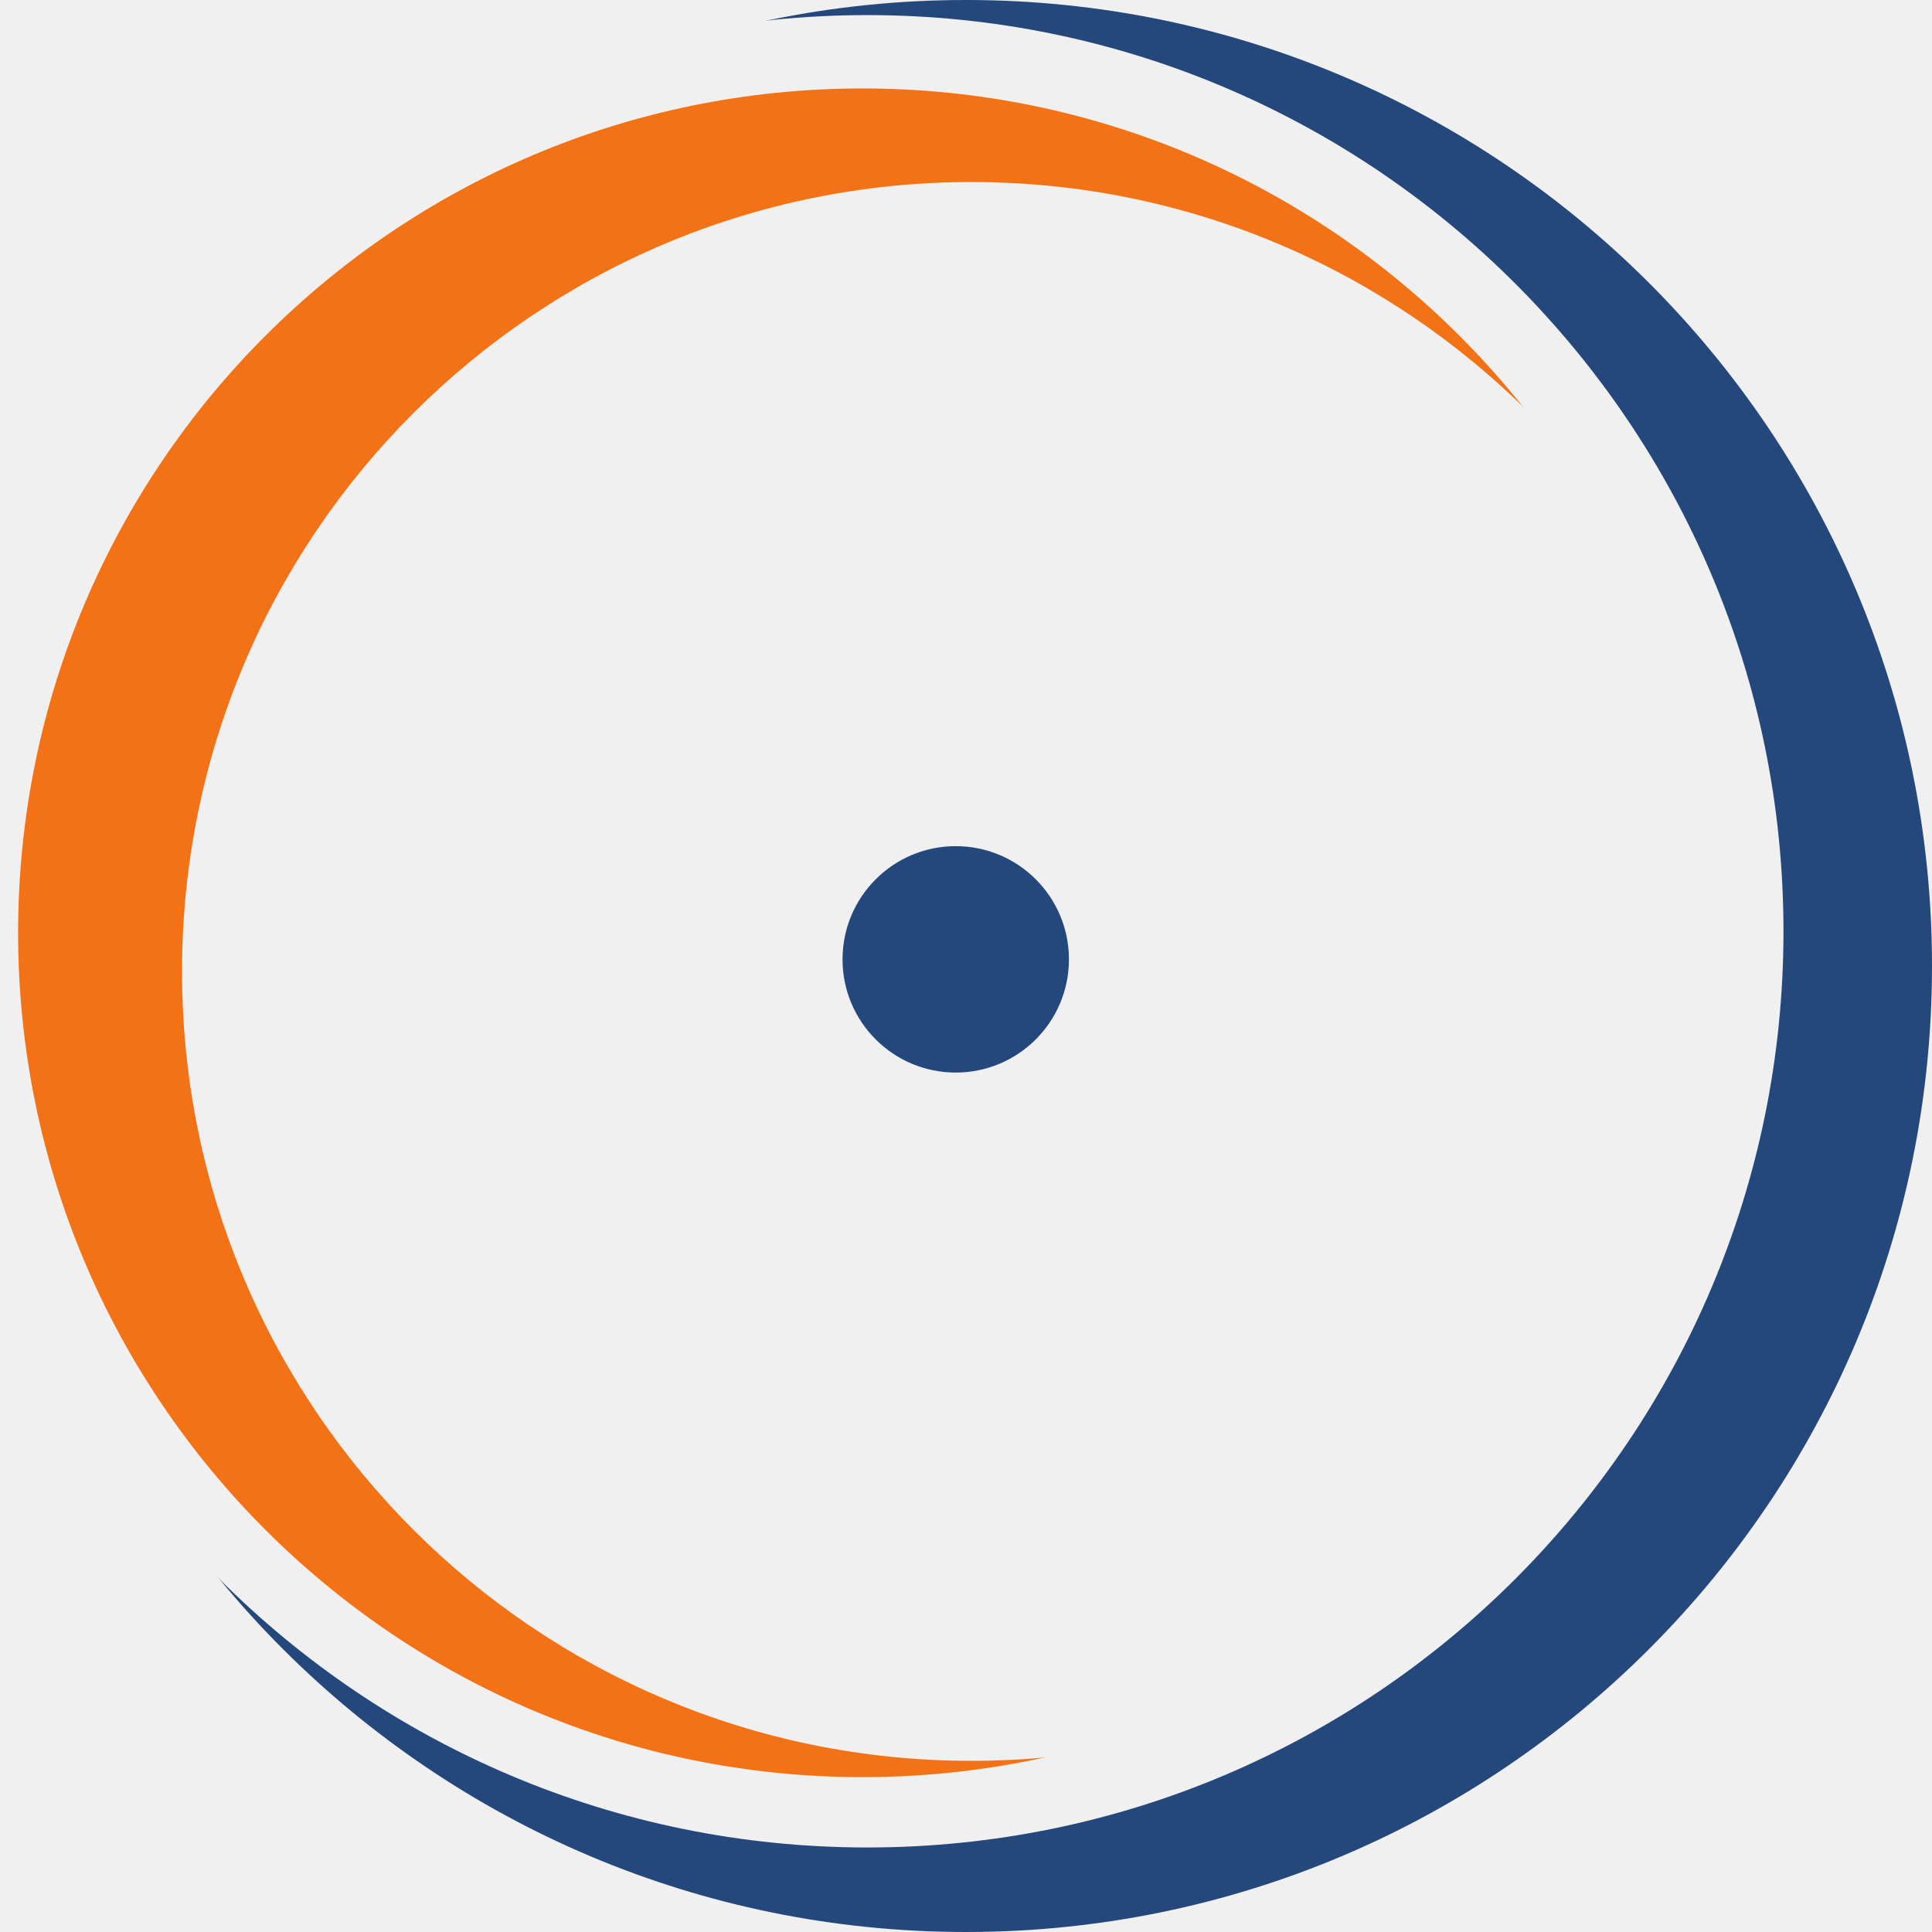
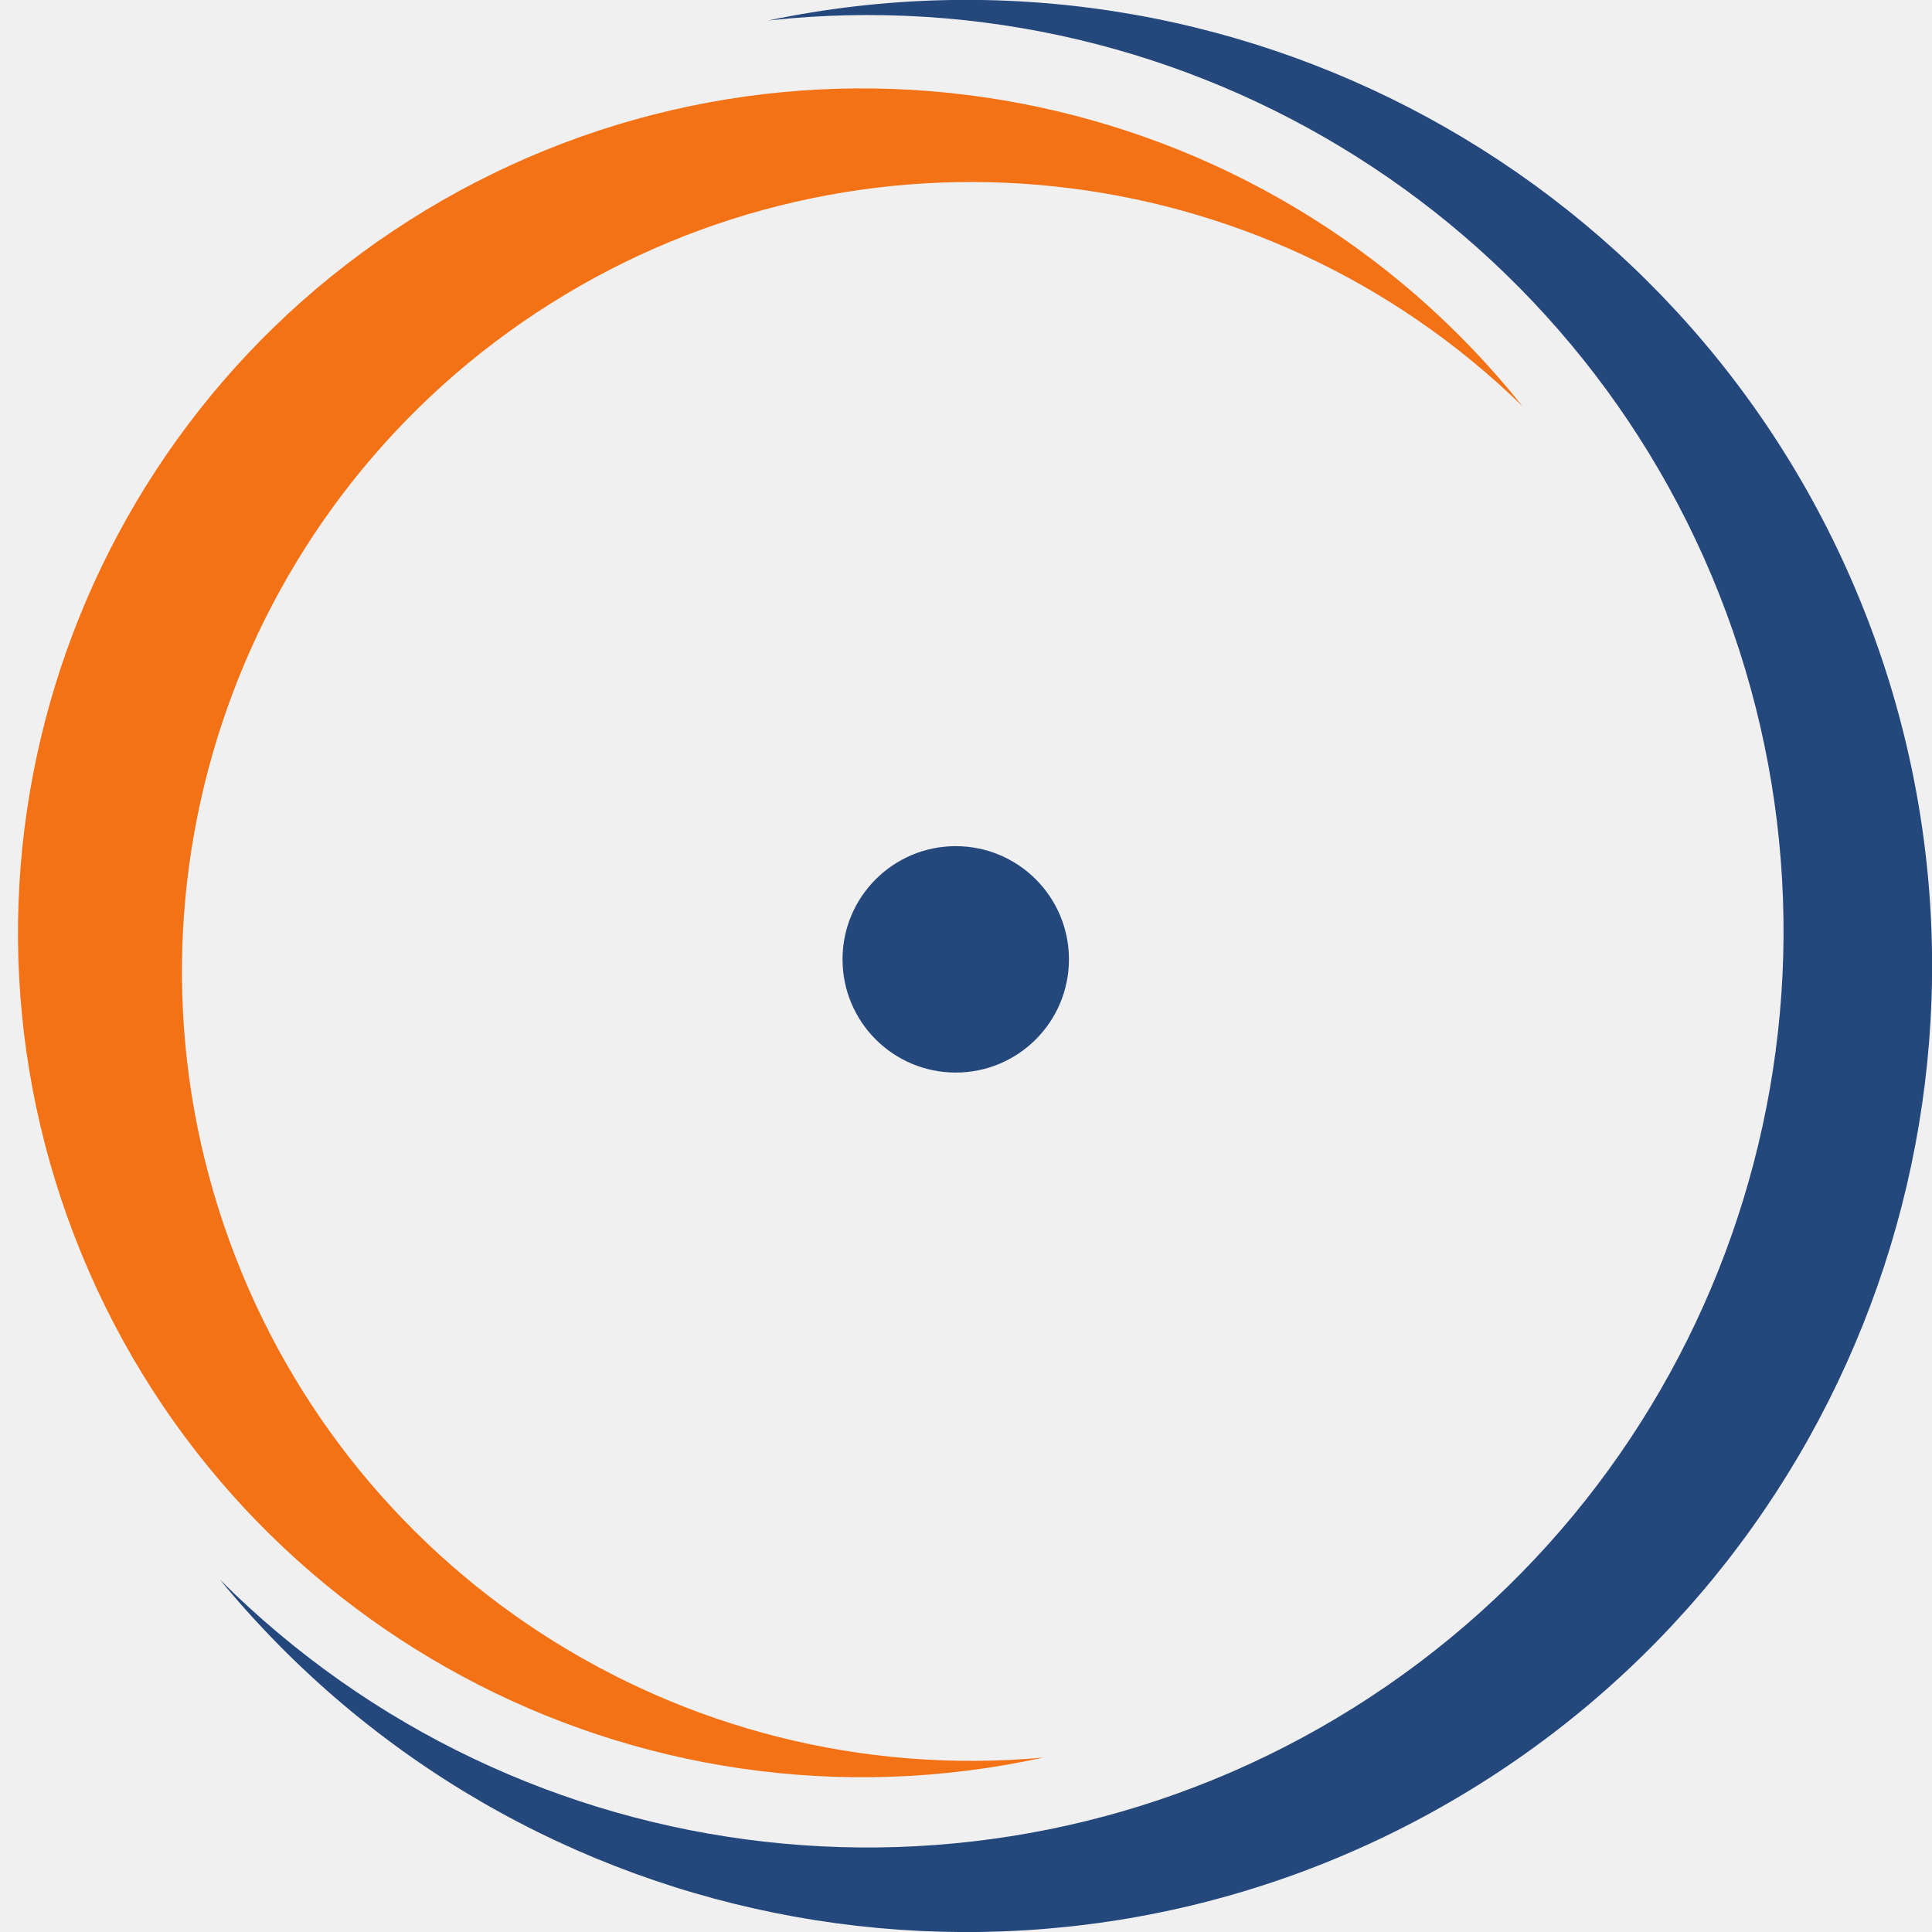
<svg xmlns="http://www.w3.org/2000/svg" viewBox="0 0 32 32">
-   <defs>
-     <mask id="mask-blue">
-       <rect x="0" y="0" width="32" height="32" fill="white" />
-       <circle cx="14.365" cy="15.425" r="15.175" fill="black" />
-     </mask>
-     <mask id="mask-orange">
-       <rect x="0" y="0" width="32" height="32" fill="white" />
-       <circle cx="16.09" cy="16.09" r="13.075" fill="black" />
-     </mask>
-   </defs>
-   <circle cx="16" cy="16" r="16" fill="#24477c" mask="url(#mask-blue)" />
-   <circle cx="14.285" cy="15.45" r="13.985" fill="#f47216" mask="url(#mask-orange)" />
+   <path d="M 12.724,0.339 A 16,16,0,1,1,3.642,26.163 A 15.175,15.175,0,1,0,12.724,0.339" fill="#24477c" />
+   <path d="M 25.215,6.726 A 13.985,13.985,0,1,0,17.278,29.111 A 13.075,13.075,0,1,1,25.215,6.726" fill="#f47216" />
  <circle cx="15.83" cy="15.89" r="1.875" fill="#24477c" />
</svg>
